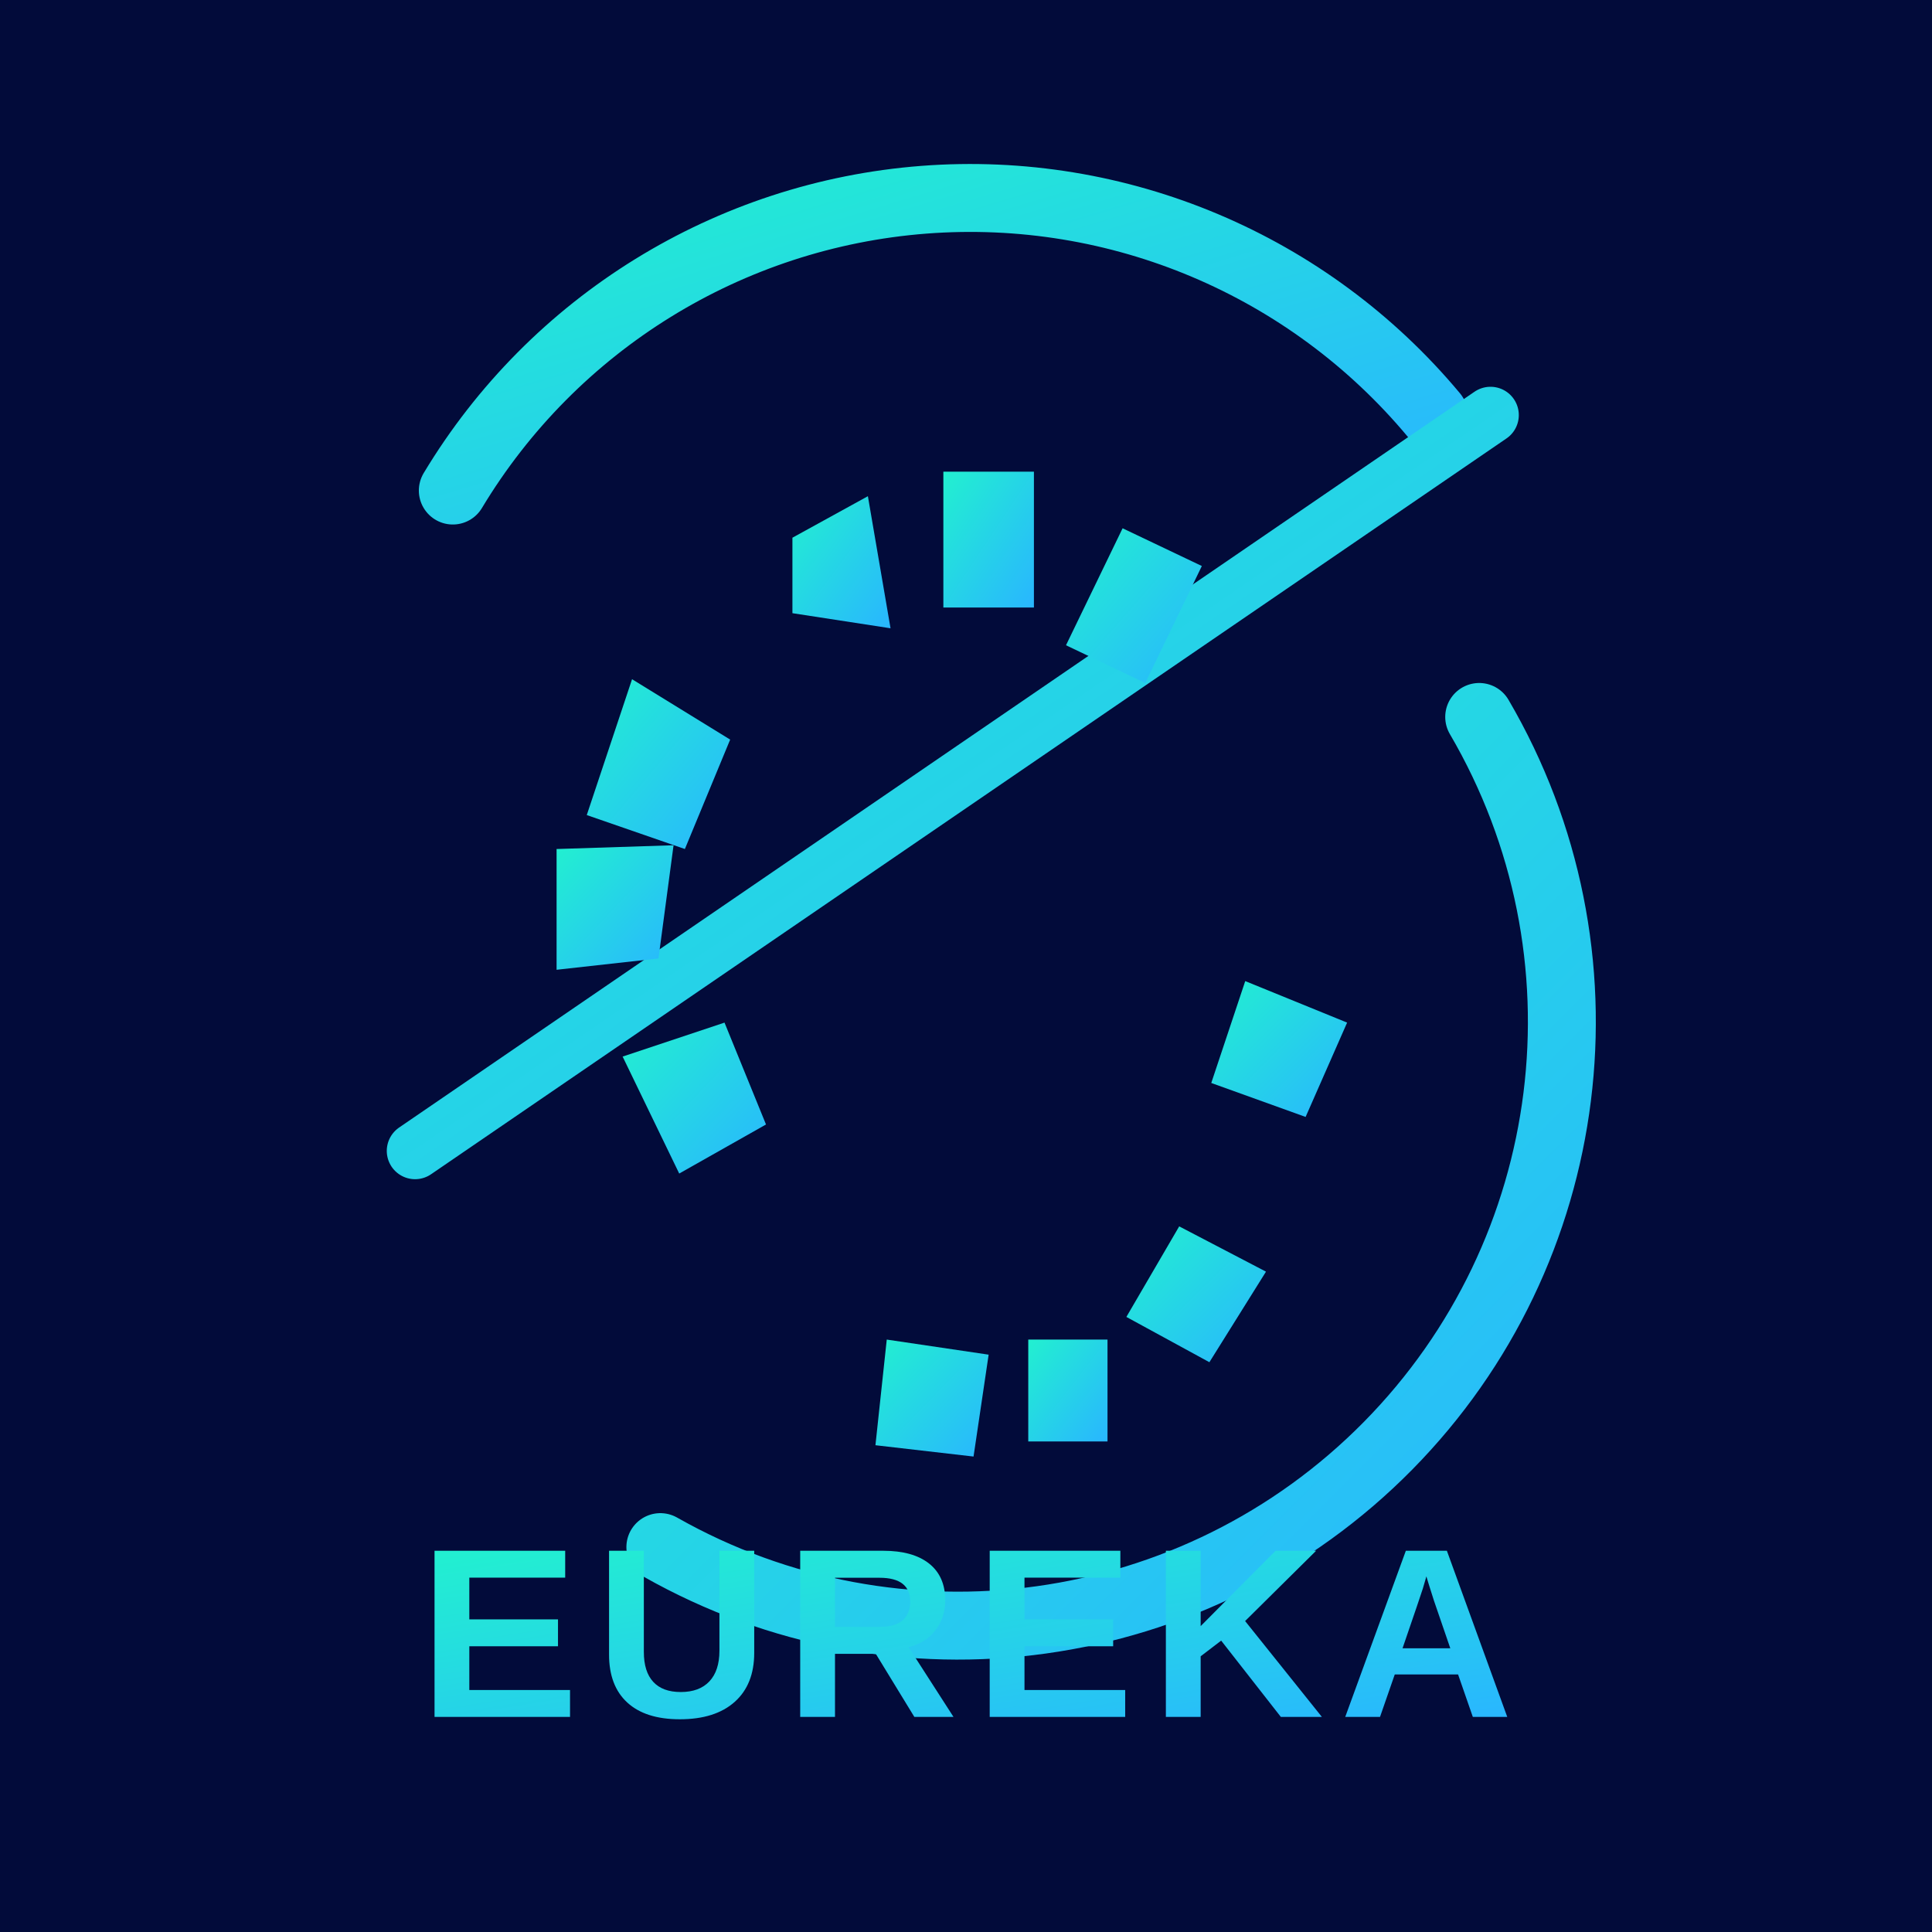
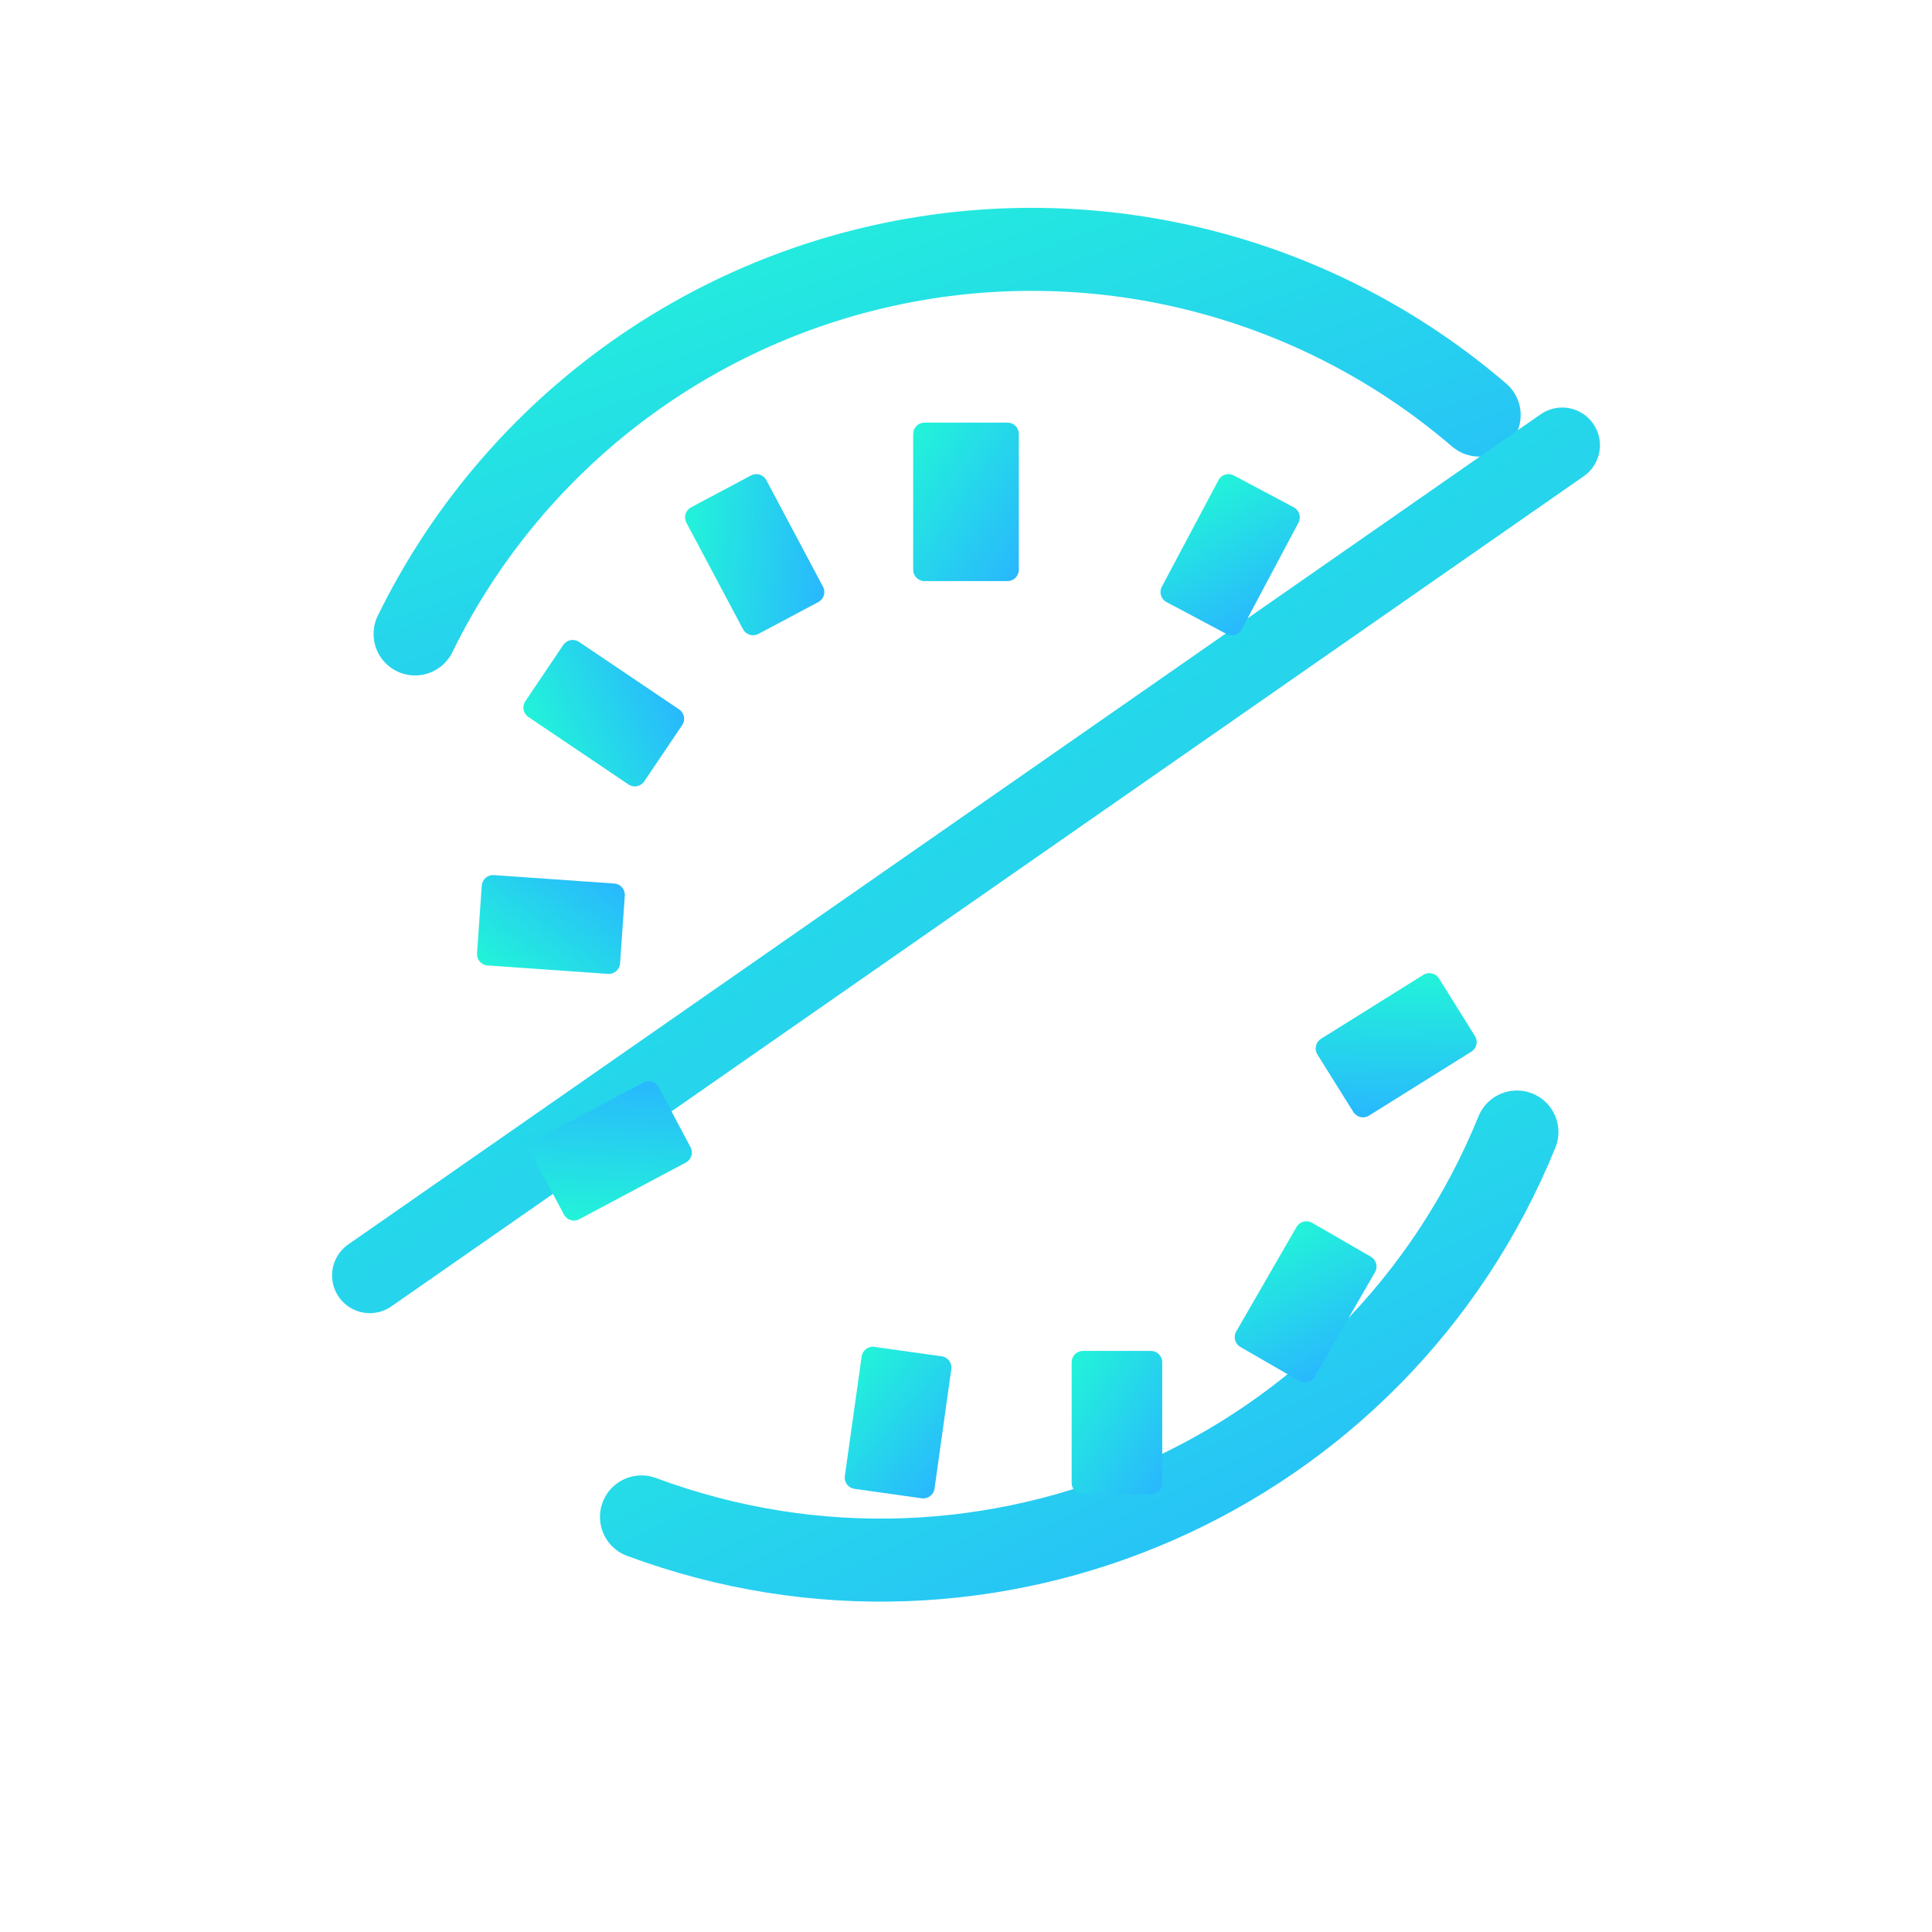
- <svg xmlns="http://www.w3.org/2000/svg" viewBox="0 0 1024 1024">
+ <svg xmlns="http://www.w3.org/2000/svg" viewBox="0 0 512 512">
  <defs>
-     <linearGradient id="g" x1="0" y1="0" x2="1" y2="1">
-       <stop offset="0%" stop-color="#22F0D0" />
+     <linearGradient id="eureka" x1="0%" y1="0%" x2="100%" y2="100%">
+       <stop offset="0%" stop-color="#22F5D8" />
      <stop offset="100%" stop-color="#29B6FF" />
    </linearGradient>
  </defs>
-   <rect width="1024" height="1024" fill="#020B3A" />
-   <g stroke="url(#g)" fill="none" stroke-linecap="round">
-     <path d="M240 260 A320 320 0 0 1 760 220" stroke-width="36" />
-     <path d="M784 380 A320 320 0 0 1 350 820" stroke-width="36" />
-     <path d="M220 610 L790 220" stroke-width="30" />
+   <path d="M110 168 A182 182 0 0 1 392 110" fill="none" stroke="url(#eureka)" stroke-width="22" stroke-linecap="round" />
+   <path d="M402 300 A182 182 0 0 1 170 402" fill="none" stroke="url(#eureka)" stroke-width="22" stroke-linecap="round" />
+   <path d="M98 338 L414 118" fill="none" stroke="url(#eureka)" stroke-width="20" stroke-linecap="round" />
+   <g fill="url(#eureka)">
+     <rect x="242" y="112" width="28" height="42" rx="3" />
+     <rect x="188" y="128" width="24" height="38" rx="3" transform="rotate(-28 200 147)" />
+     <rect x="148" y="170" width="24" height="38" rx="3" transform="rotate(-56 160 189)" />
+     <rect x="134" y="226" width="24" height="38" rx="3" transform="rotate(-86 146 245)" />
+     <rect x="150" y="286" width="24" height="38" rx="3" transform="rotate(-118 162 305)" />
+     <rect x="226" y="358" width="24" height="38" rx="3" transform="rotate(8 238 377)" />
+     <rect x="284" y="358" width="24" height="38" rx="3" />
+     <rect x="334" y="326" width="24" height="38" rx="3" transform="rotate(30 346 345)" />
+     <rect x="358" y="258" width="24" height="38" rx="3" transform="rotate(58 370 277)" />
+     <rect x="314" y="128" width="24" height="38" rx="3" transform="rotate(28 326 147)" />
  </g>
-   <g fill="url(#g)">
-     <path d="M420 285 l40 -22 12 70 -52 -8z" />
-     <path d="M500 250 h48 v72 h-48z" />
-     <path d="M595 280 l42 20 -30 62 -42 -20z" />
-     <path d="M335 360 l52 32 -24 58 -52 -18z" />
-     <path d="M295 450 l62 -2 -8 60 -54 6z" />
-     <path d="M330 560 l54 -18 22 54 -46 26z" />
-     <path d="M470 710 l54 8 -8 54 -52 -6z" />
-     <path d="M545 710 h42 v54 h-42z" />
-     <path d="M625 650 l46 24 -30 48 -44 -24z" />
-     <path d="M660 520 l54 22 -22 50 -50 -18z" />
-   </g>
-   <text x="512" y="910" font-family="Arial,Helvetica,sans-serif" font-size="128" font-weight="700" text-anchor="middle" fill="url(#g)" letter-spacing="8">EUREKA</text>
</svg>
